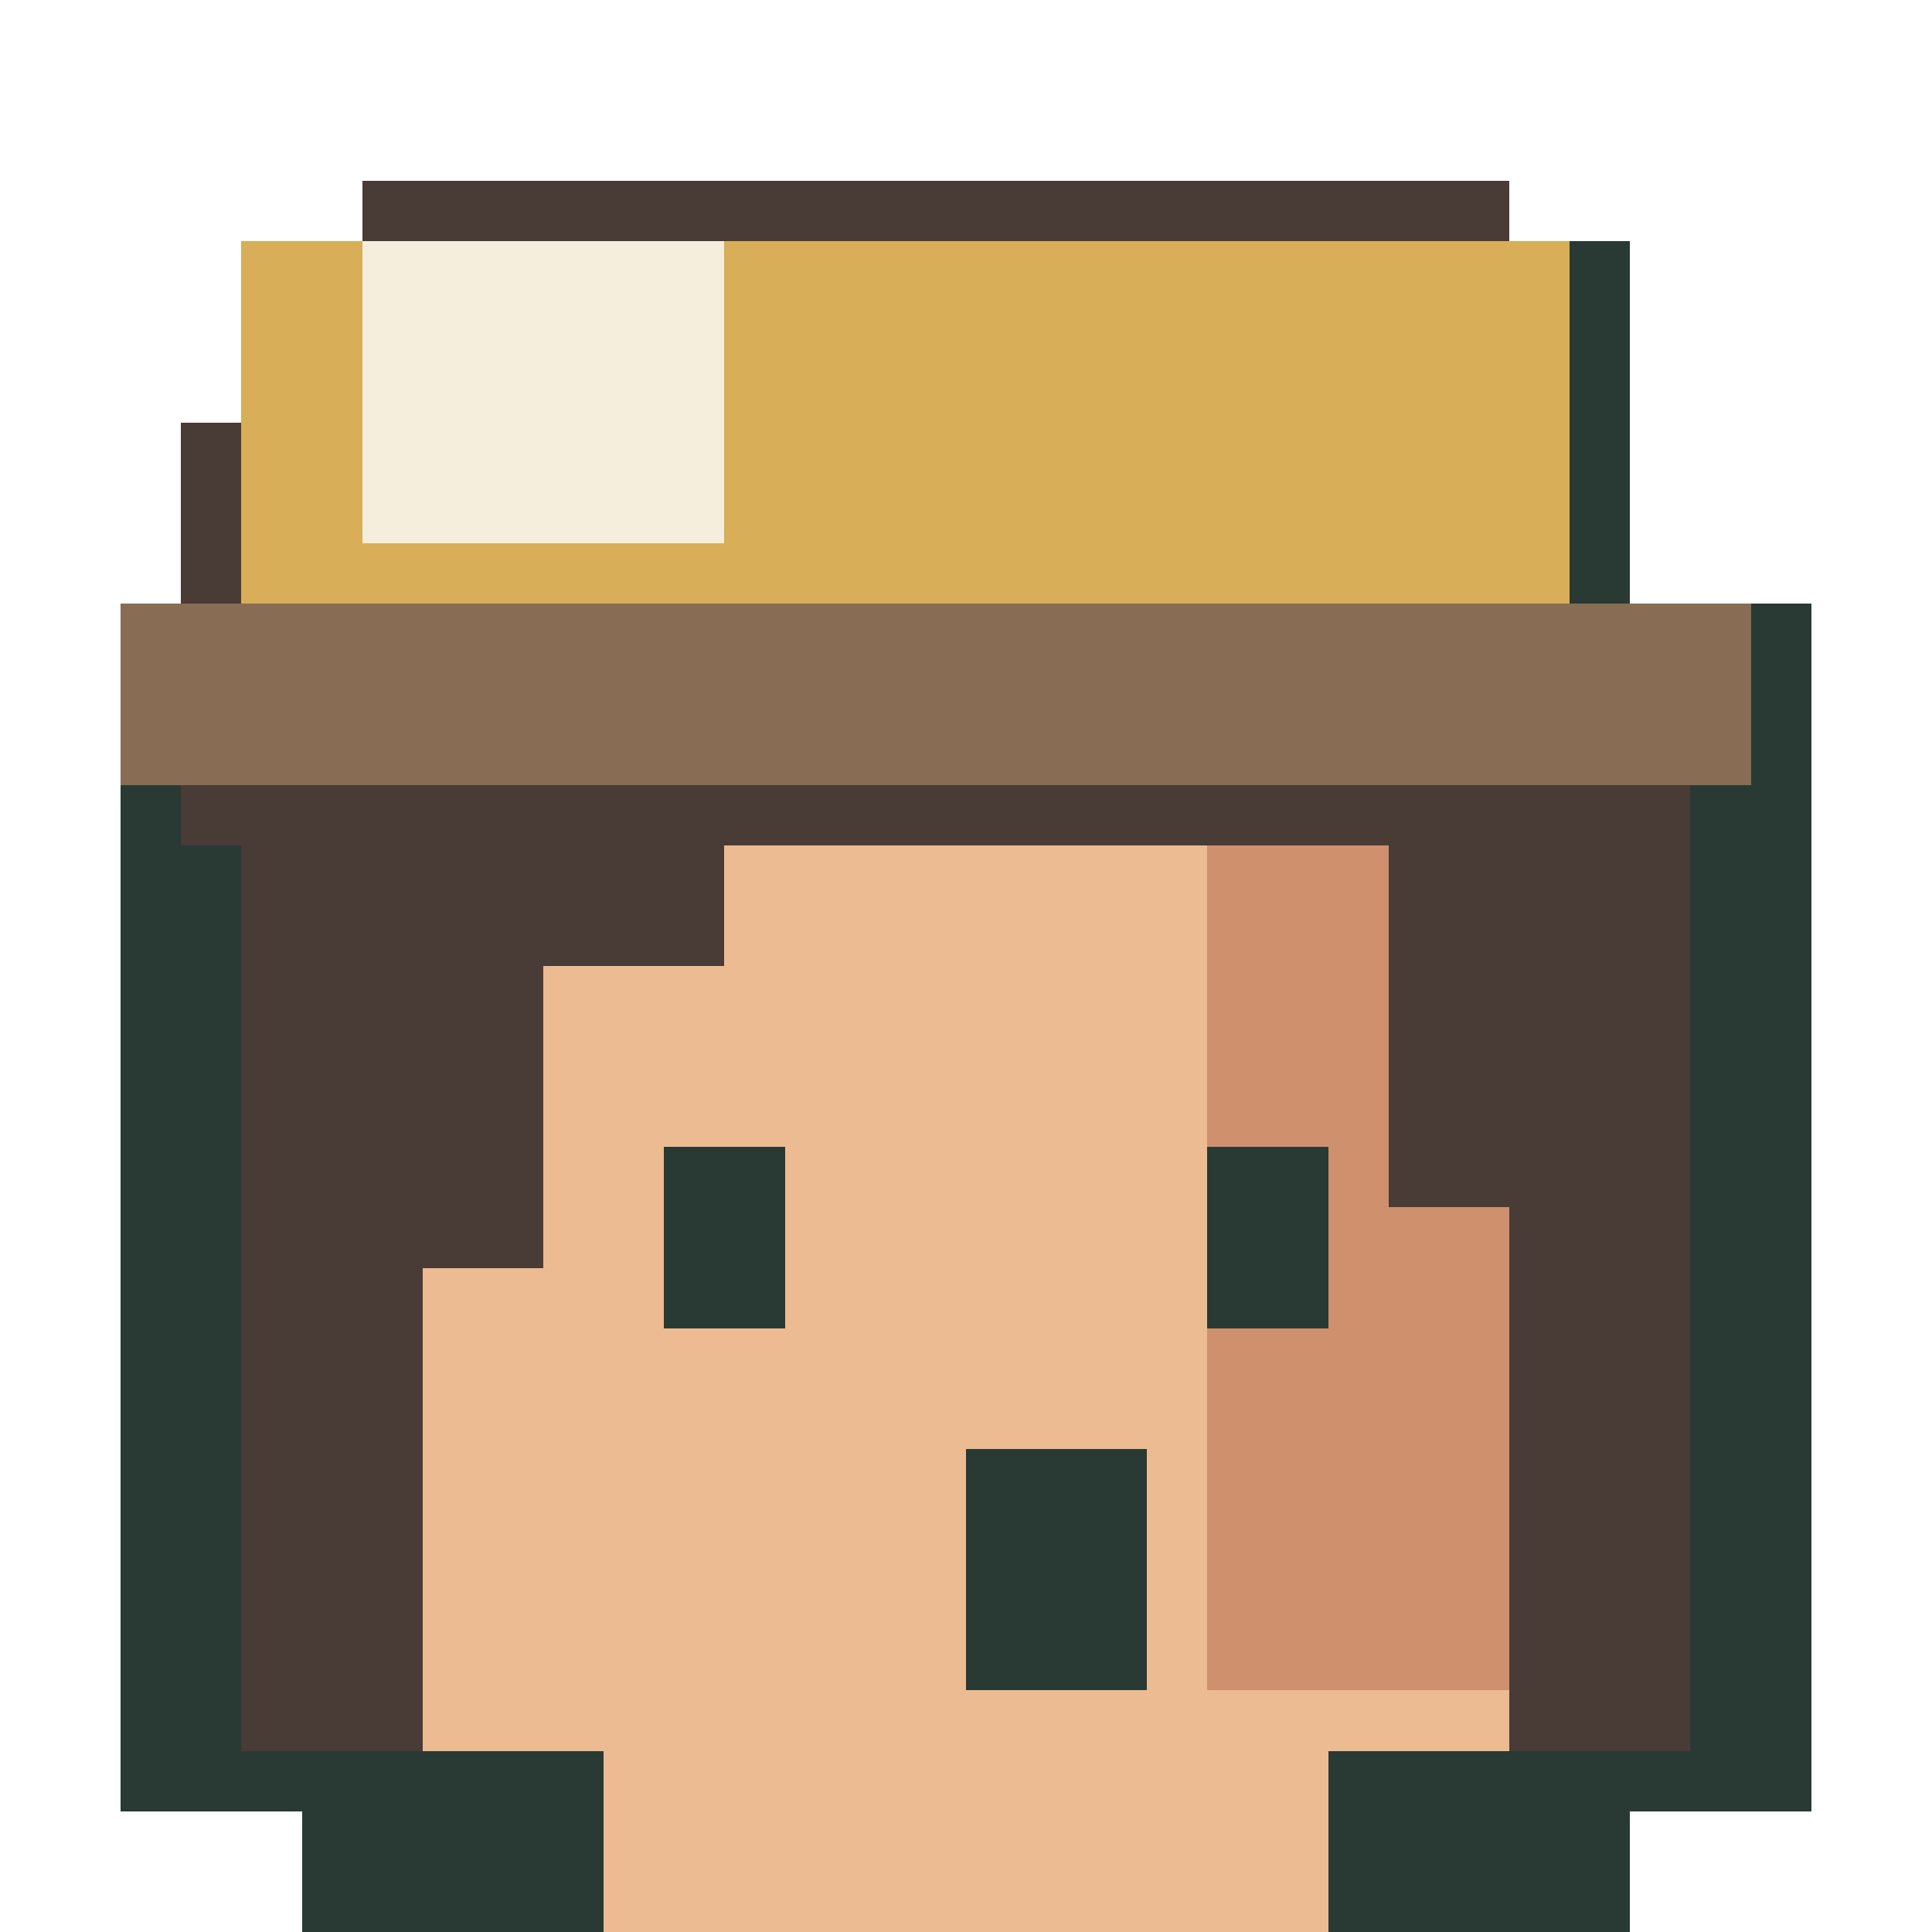
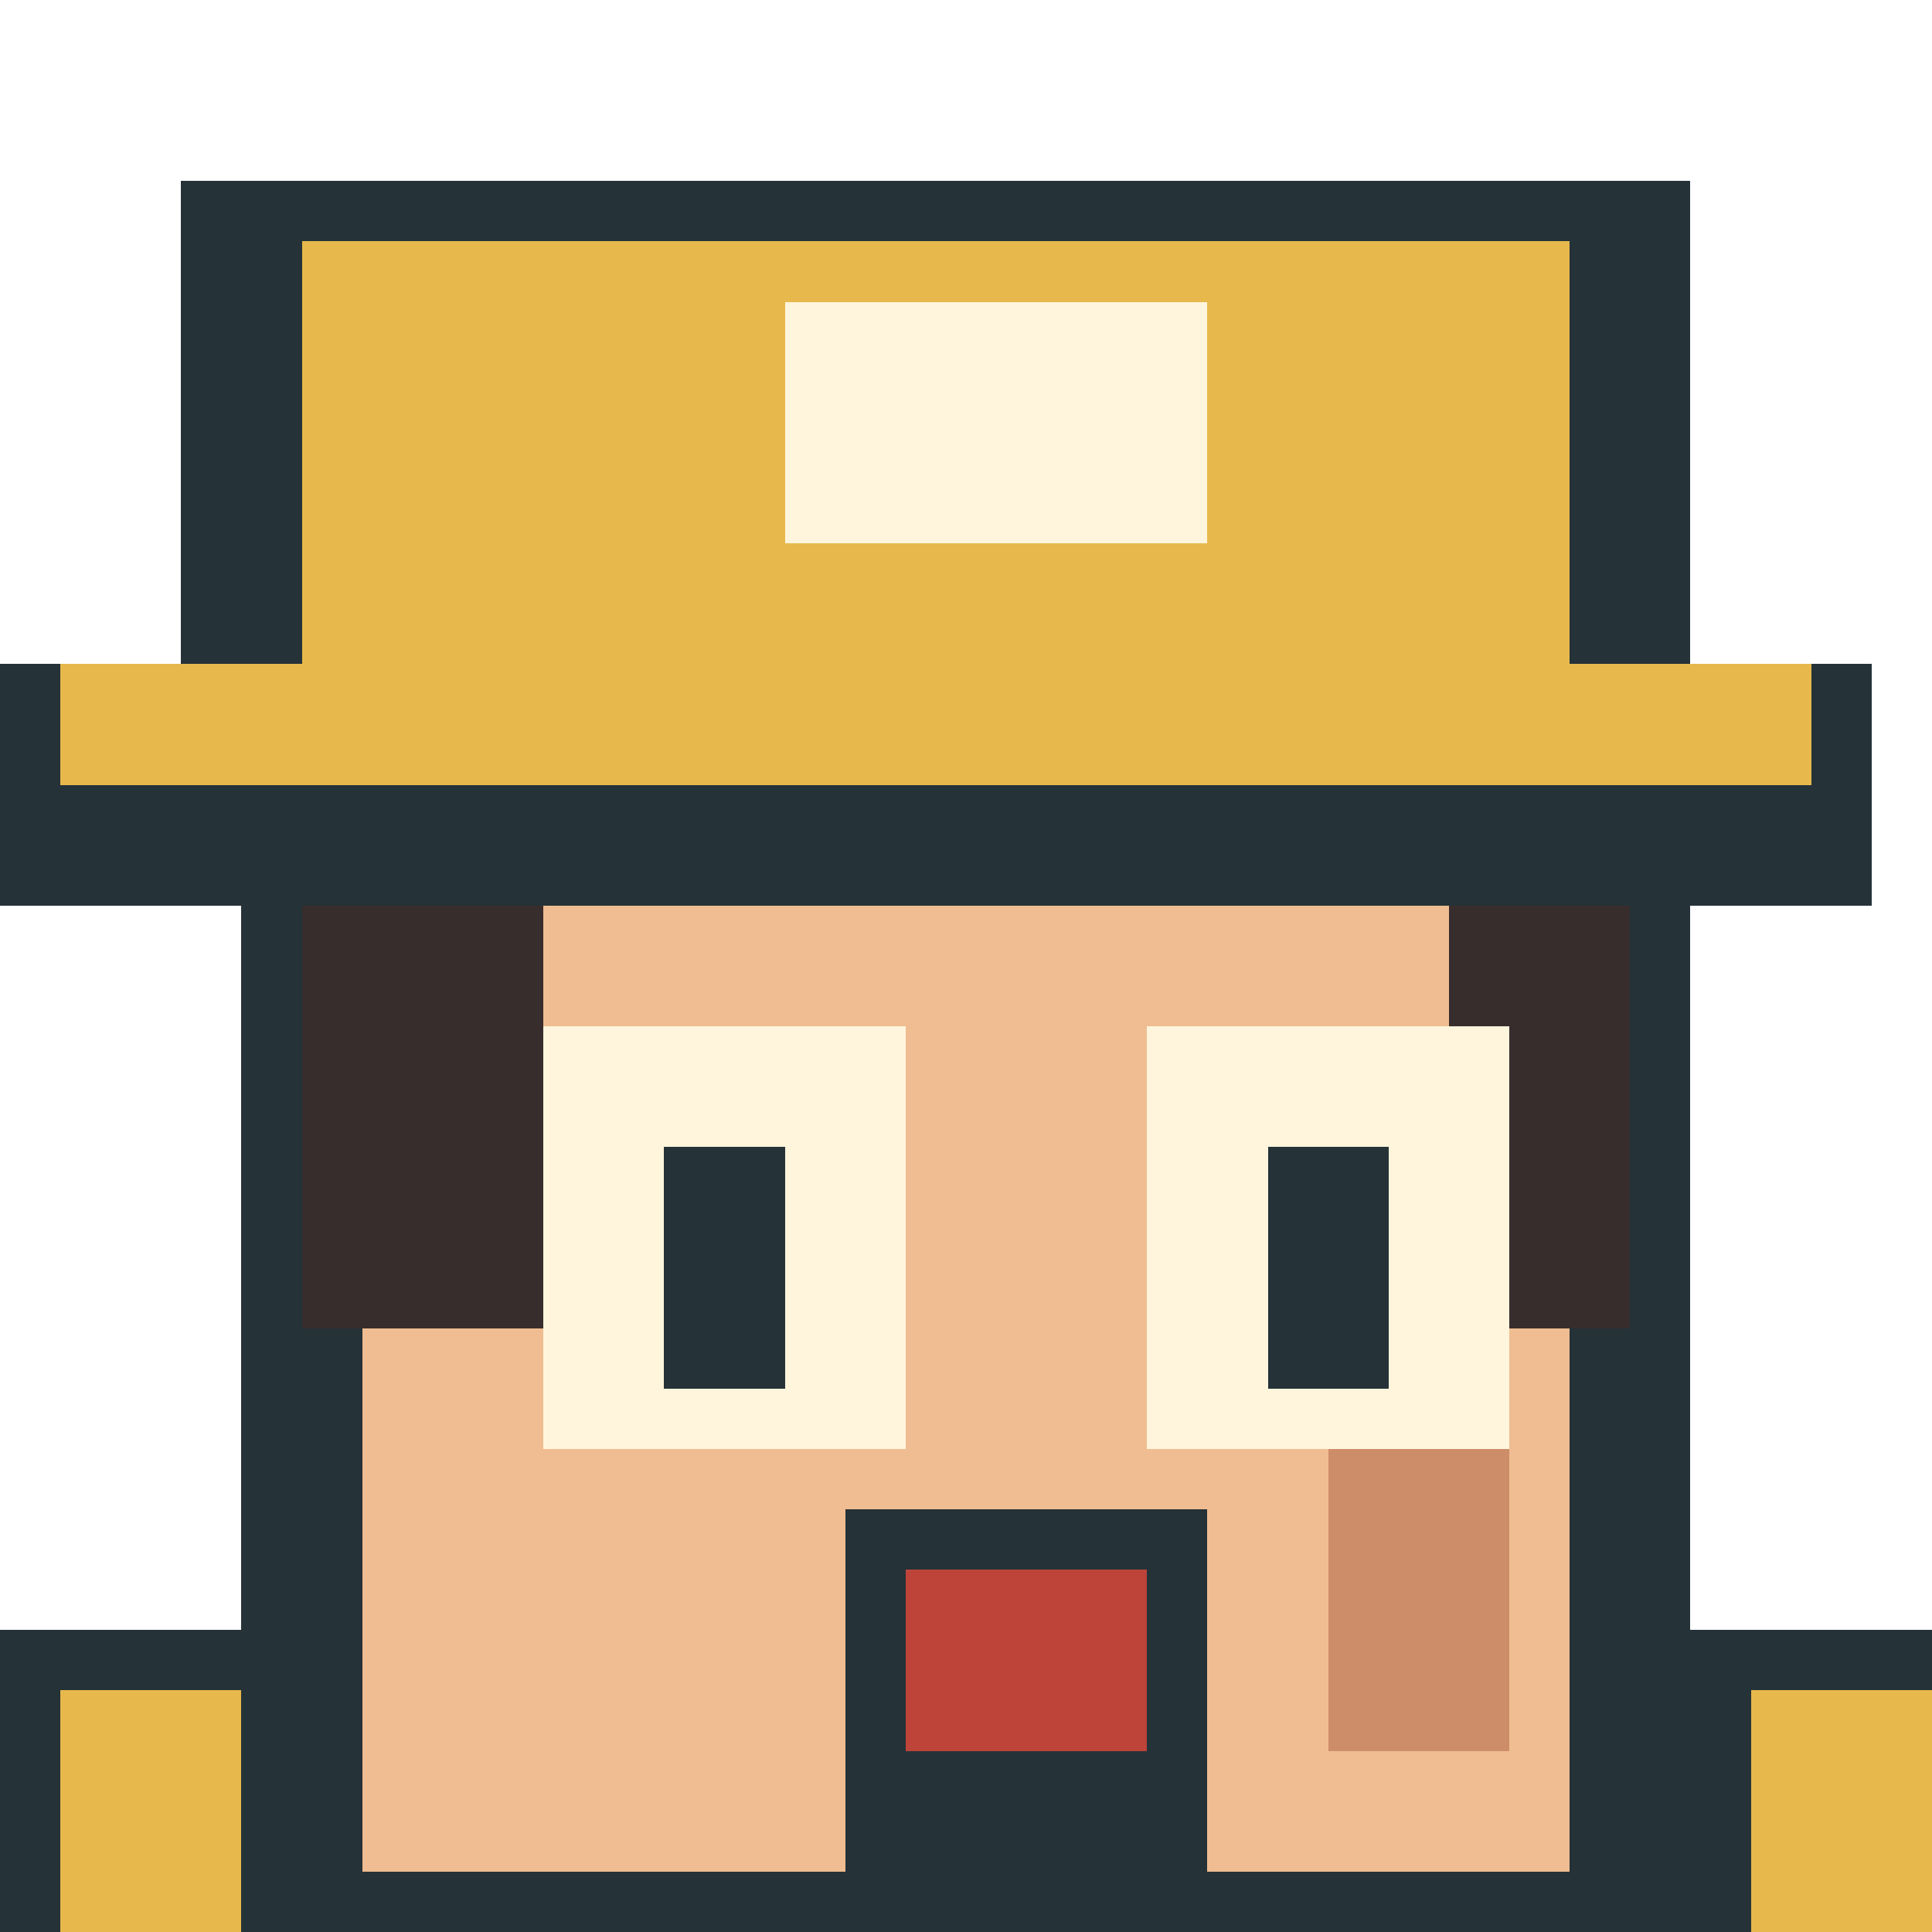
- <svg xmlns="http://www.w3.org/2000/svg" width="32" height="32" viewBox="8 5 32 32" shape-rendering="crispEdges">
-   <rect x="13" y="9" width="22" height="30" fill="#293a35" />
-   <rect x="10" y="15" width="28" height="20" fill="#293a35" />
-   <rect x="12" y="15" width="24" height="19" fill="#493b36" />
-   <rect x="15" y="15" width="18" height="19" fill="#edbb91" />
-   <rect x="28" y="19" width="5" height="14" fill="#ce906d" />
-   <rect x="18" y="33" width="12" height="5" fill="#edbb91" />
-   <rect x="14" y="8" width="19" height="5" fill="#493b36" />
-   <rect x="11" y="12" width="22" height="7" fill="#493b36" />
-   <rect x="12" y="18" width="5" height="8" fill="#493b36" />
-   <rect x="16" y="18" width="4" height="3" fill="#493b36" />
-   <rect x="31" y="15" width="5" height="10" fill="#493b36" />
-   <rect x="16" y="10" width="9" height="2" fill="#886c53" />
-   <rect x="12" y="13" width="3" height="4" fill="#886c53" />
-   <rect x="19" y="24" width="2" height="3" fill="#293a35" />
-   <rect x="28" y="24" width="2" height="3" fill="#293a35" />
-   <rect x="24" y="29" width="3" height="4" fill="#293a35" />
-   <rect x="13" y="37" width="22" height="20" fill="#293a35" />
-   <rect x="9" y="40" width="5" height="15" fill="#293a35" />
-   <rect x="34" y="40" width="5" height="15" fill="#293a35" />
-   <rect x="10" y="41" width="4" height="12" fill="#d8ae58" />
-   <rect x="34" y="41" width="4" height="12" fill="#d8ae58" />
-   <rect x="15" y="38" width="18" height="17" fill="#d8ae58" />
-   <rect x="16" y="38" width="7" height="3" fill="#fff9e9" />
-   <rect x="25" y="38" width="6" height="3" fill="#fff9e9" />
-   <rect x="23" y="40" width="3" height="11" fill="#315c49" />
-   <rect x="10" y="53" width="4" height="4" fill="#edbb91" />
-   <rect x="34" y="53" width="4" height="4" fill="#edbb91" />
-   <rect x="16" y="55" width="7" height="7" fill="#293a35" />
-   <rect x="26" y="55" width="7" height="7" fill="#293a35" />
-   <rect x="14" y="61" width="9" height="3" fill="#293a35" />
-   <rect x="26" y="61" width="9" height="3" fill="#293a35" />
-   <rect x="12" y="9" width="22" height="7" fill="#d8ae58" />
-   <rect x="10" y="15" width="27" height="3" fill="#886c53" />
-   <rect x="14" y="9" width="6" height="5" fill="#f5eedc" />
+ <svg xmlns="http://www.w3.org/2000/svg" width="32" height="32" viewBox="8 4 32 32" shape-rendering="crispEdges">
+   <rect x="12" y="36" width="24" height="22" fill="#253238" />
+   <rect x="13" y="38" width="22" height="18" fill="#e7b94c" />
+   <rect x="16" y="57" width="6" height="5" fill="#253238" />
+   <rect x="15" y="61" width="8" height="3" fill="#253238" />
+   <rect x="27" y="57" width="6" height="5" fill="#253238" />
+   <rect x="26" y="61" width="8" height="3" fill="#253238" />
+   <rect x="8" y="31" width="4" height="15" fill="#253238" />
+   <rect x="9" y="32" width="3" height="10" fill="#e7b94c" />
+   <rect x="8" y="43" width="4" height="4" fill="#efbd91" />
+   <rect x="36" y="31" width="4" height="15" fill="#253238" />
+   <rect x="37" y="32" width="3" height="10" fill="#e7b94c" />
+   <rect x="36" y="43" width="4" height="4" fill="#efbd91" />
+   <rect x="17" y="38" width="3" height="18" fill="#356b55" />
+   <rect x="28" y="38" width="3" height="18" fill="#356b55" />
+   <rect x="18" y="45" width="12" height="11" fill="#356b55" />
+   <rect x="20" y="47" width="8" height="4" fill="#fff5dc" />
+   <rect x="12" y="12" width="24" height="24" fill="#253238" />
+   <rect x="14" y="15" width="20" height="20" fill="#efbd91" />
+   <rect x="13" y="18" width="4" height="8" fill="#382d2d" />
+   <rect x="32" y="18" width="3" height="8" fill="#382d2d" />
+   <rect x="11" y="7" width="25" height="10" fill="#253238" />
+   <rect x="13" y="8" width="21" height="7" fill="#e7b94c" />
+   <rect x="8" y="15" width="31" height="4" fill="#253238" />
+   <rect x="9" y="15" width="29" height="2" fill="#e7b94c" />
+   <rect x="21" y="9" width="7" height="4" fill="#fff5dc" />
+   <rect x="30" y="24" width="3" height="9" fill="#ce8d69" />
+   <rect x="17" y="21" width="6" height="7" fill="#fff5dc" />
+   <rect x="19" y="23" width="2" height="4" fill="#253238" />
+   <rect x="27" y="21" width="6" height="7" fill="#fff5dc" />
+   <rect x="29" y="23" width="2" height="4" fill="#253238" />
+   <rect x="22" y="29" width="6" height="6" fill="#253238" />
+   <rect x="23" y="30" width="4" height="3" fill="#be443a" />
+   <rect x="40" y="3" width="2" height="7" fill="#e7b94c" />
+   <rect x="40" y="12" width="2" height="2" fill="#e7b94c" />
</svg>
